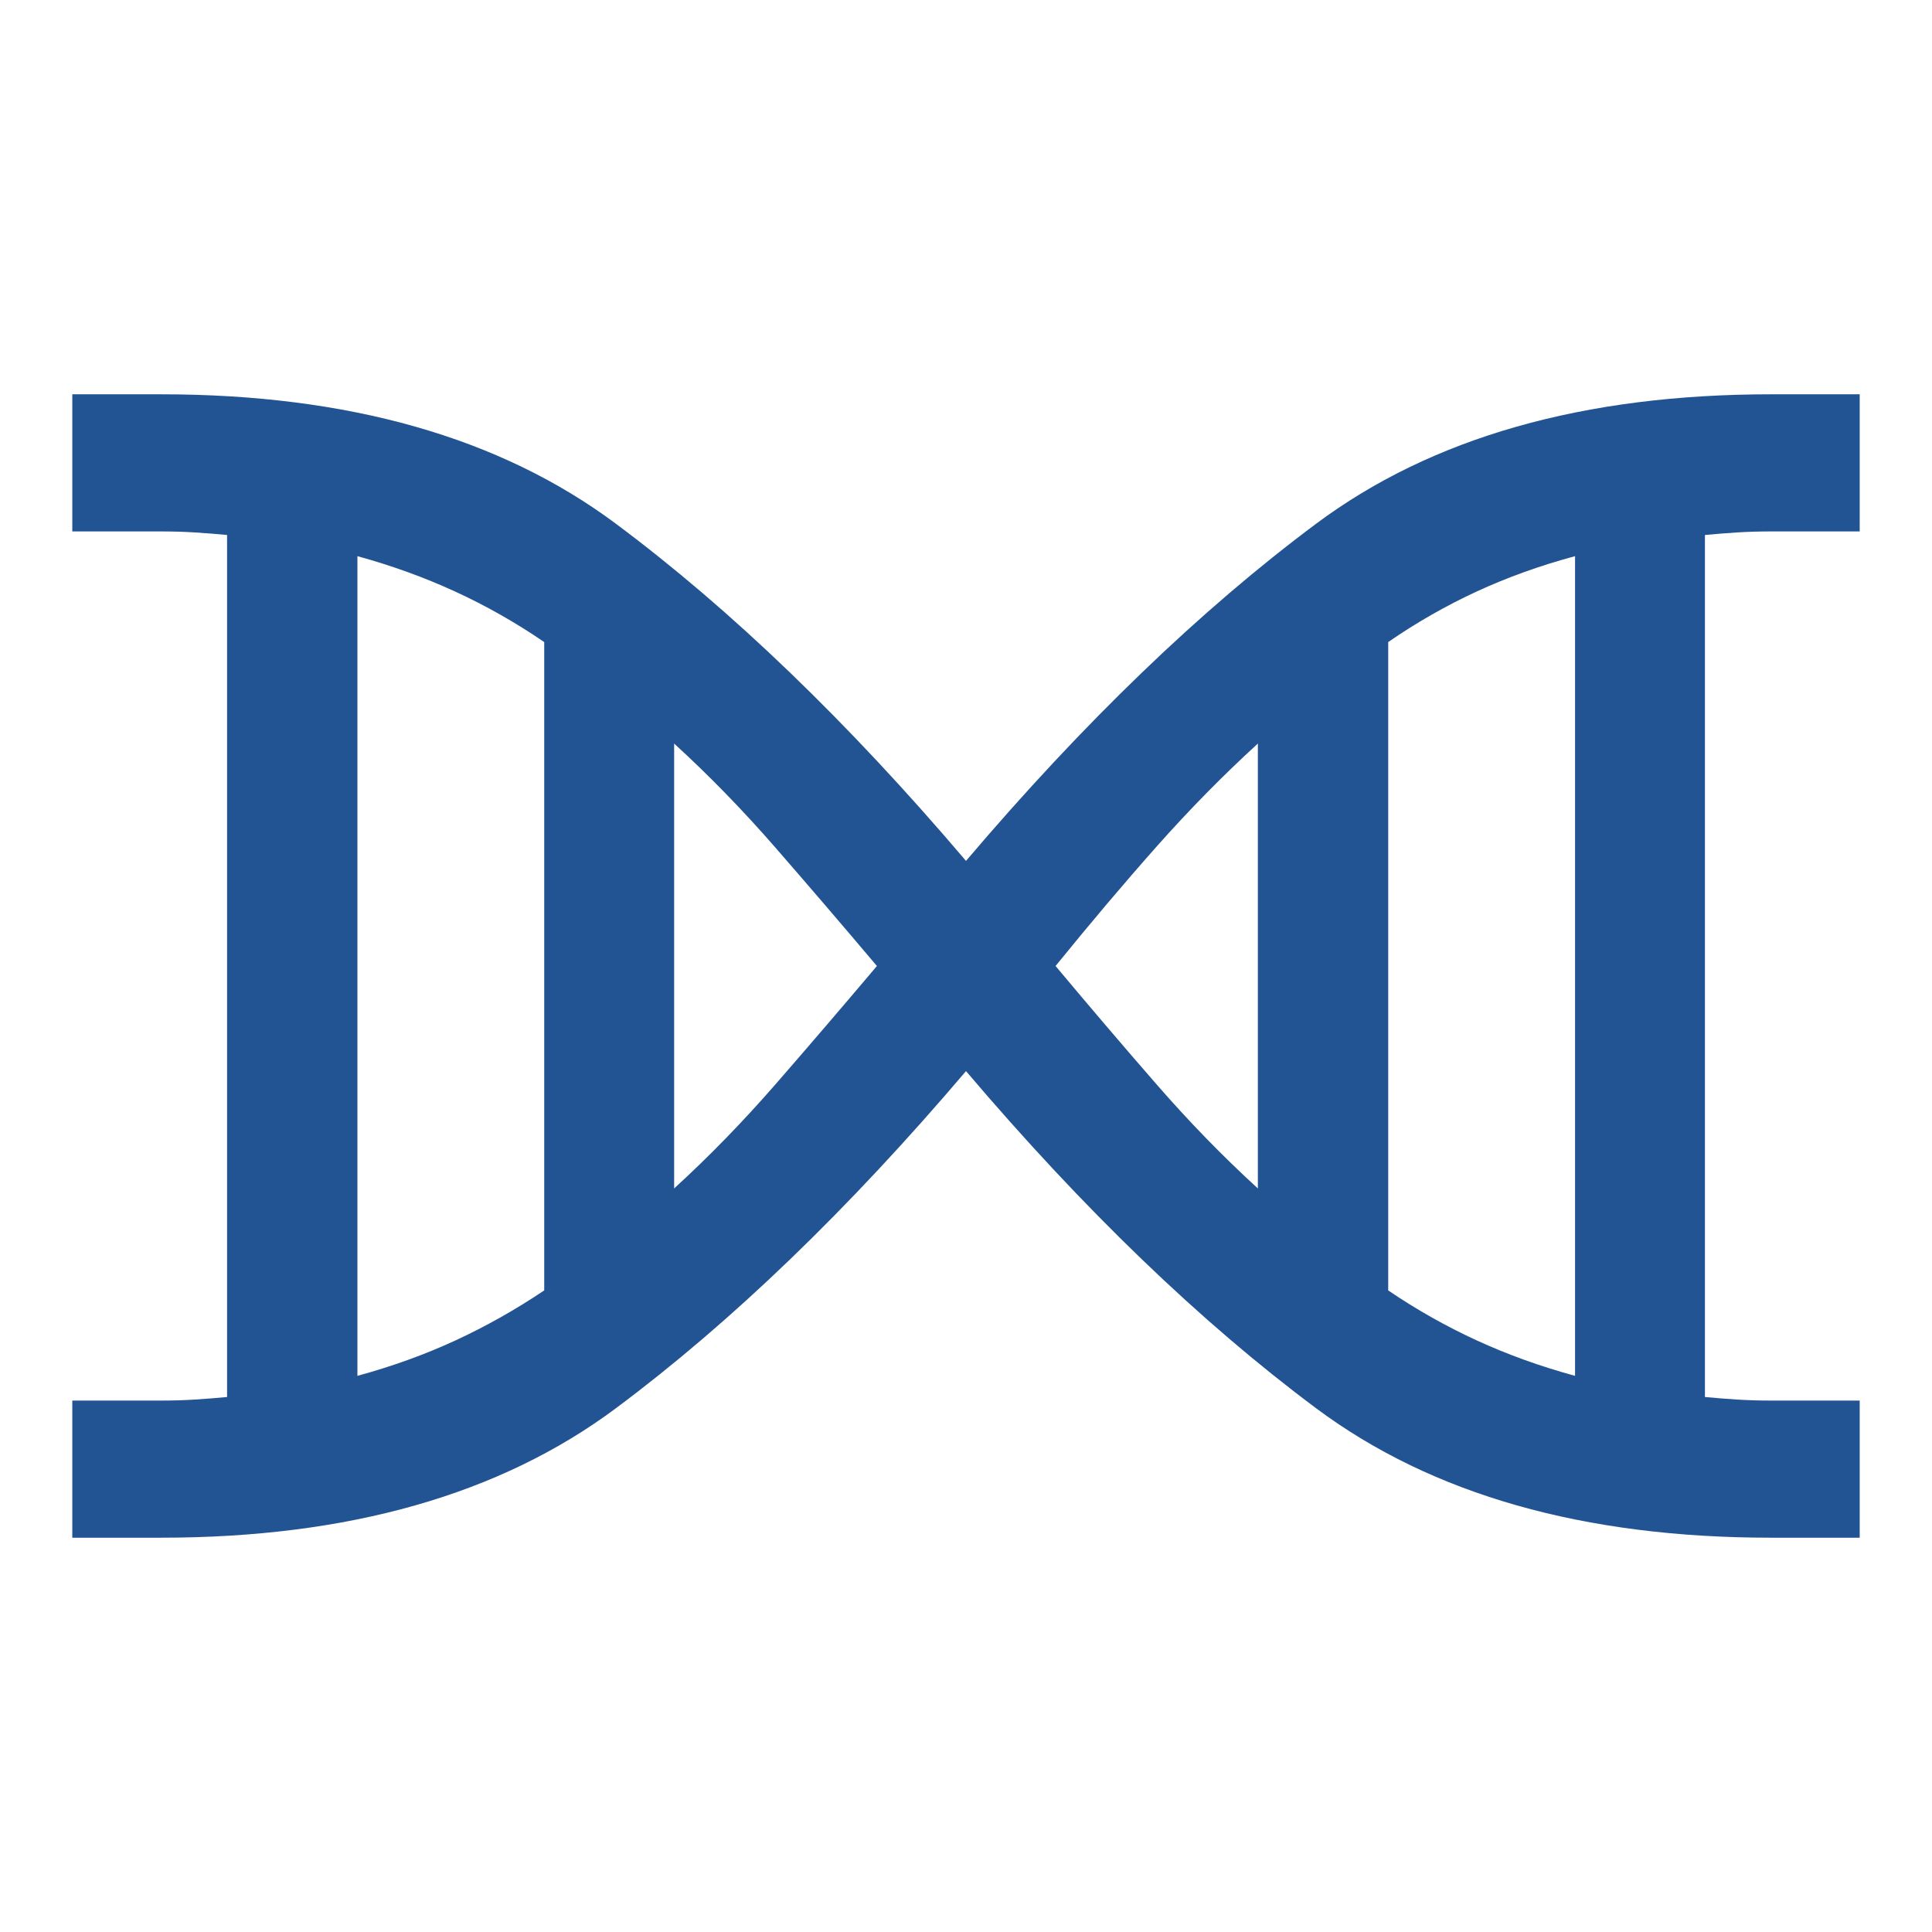
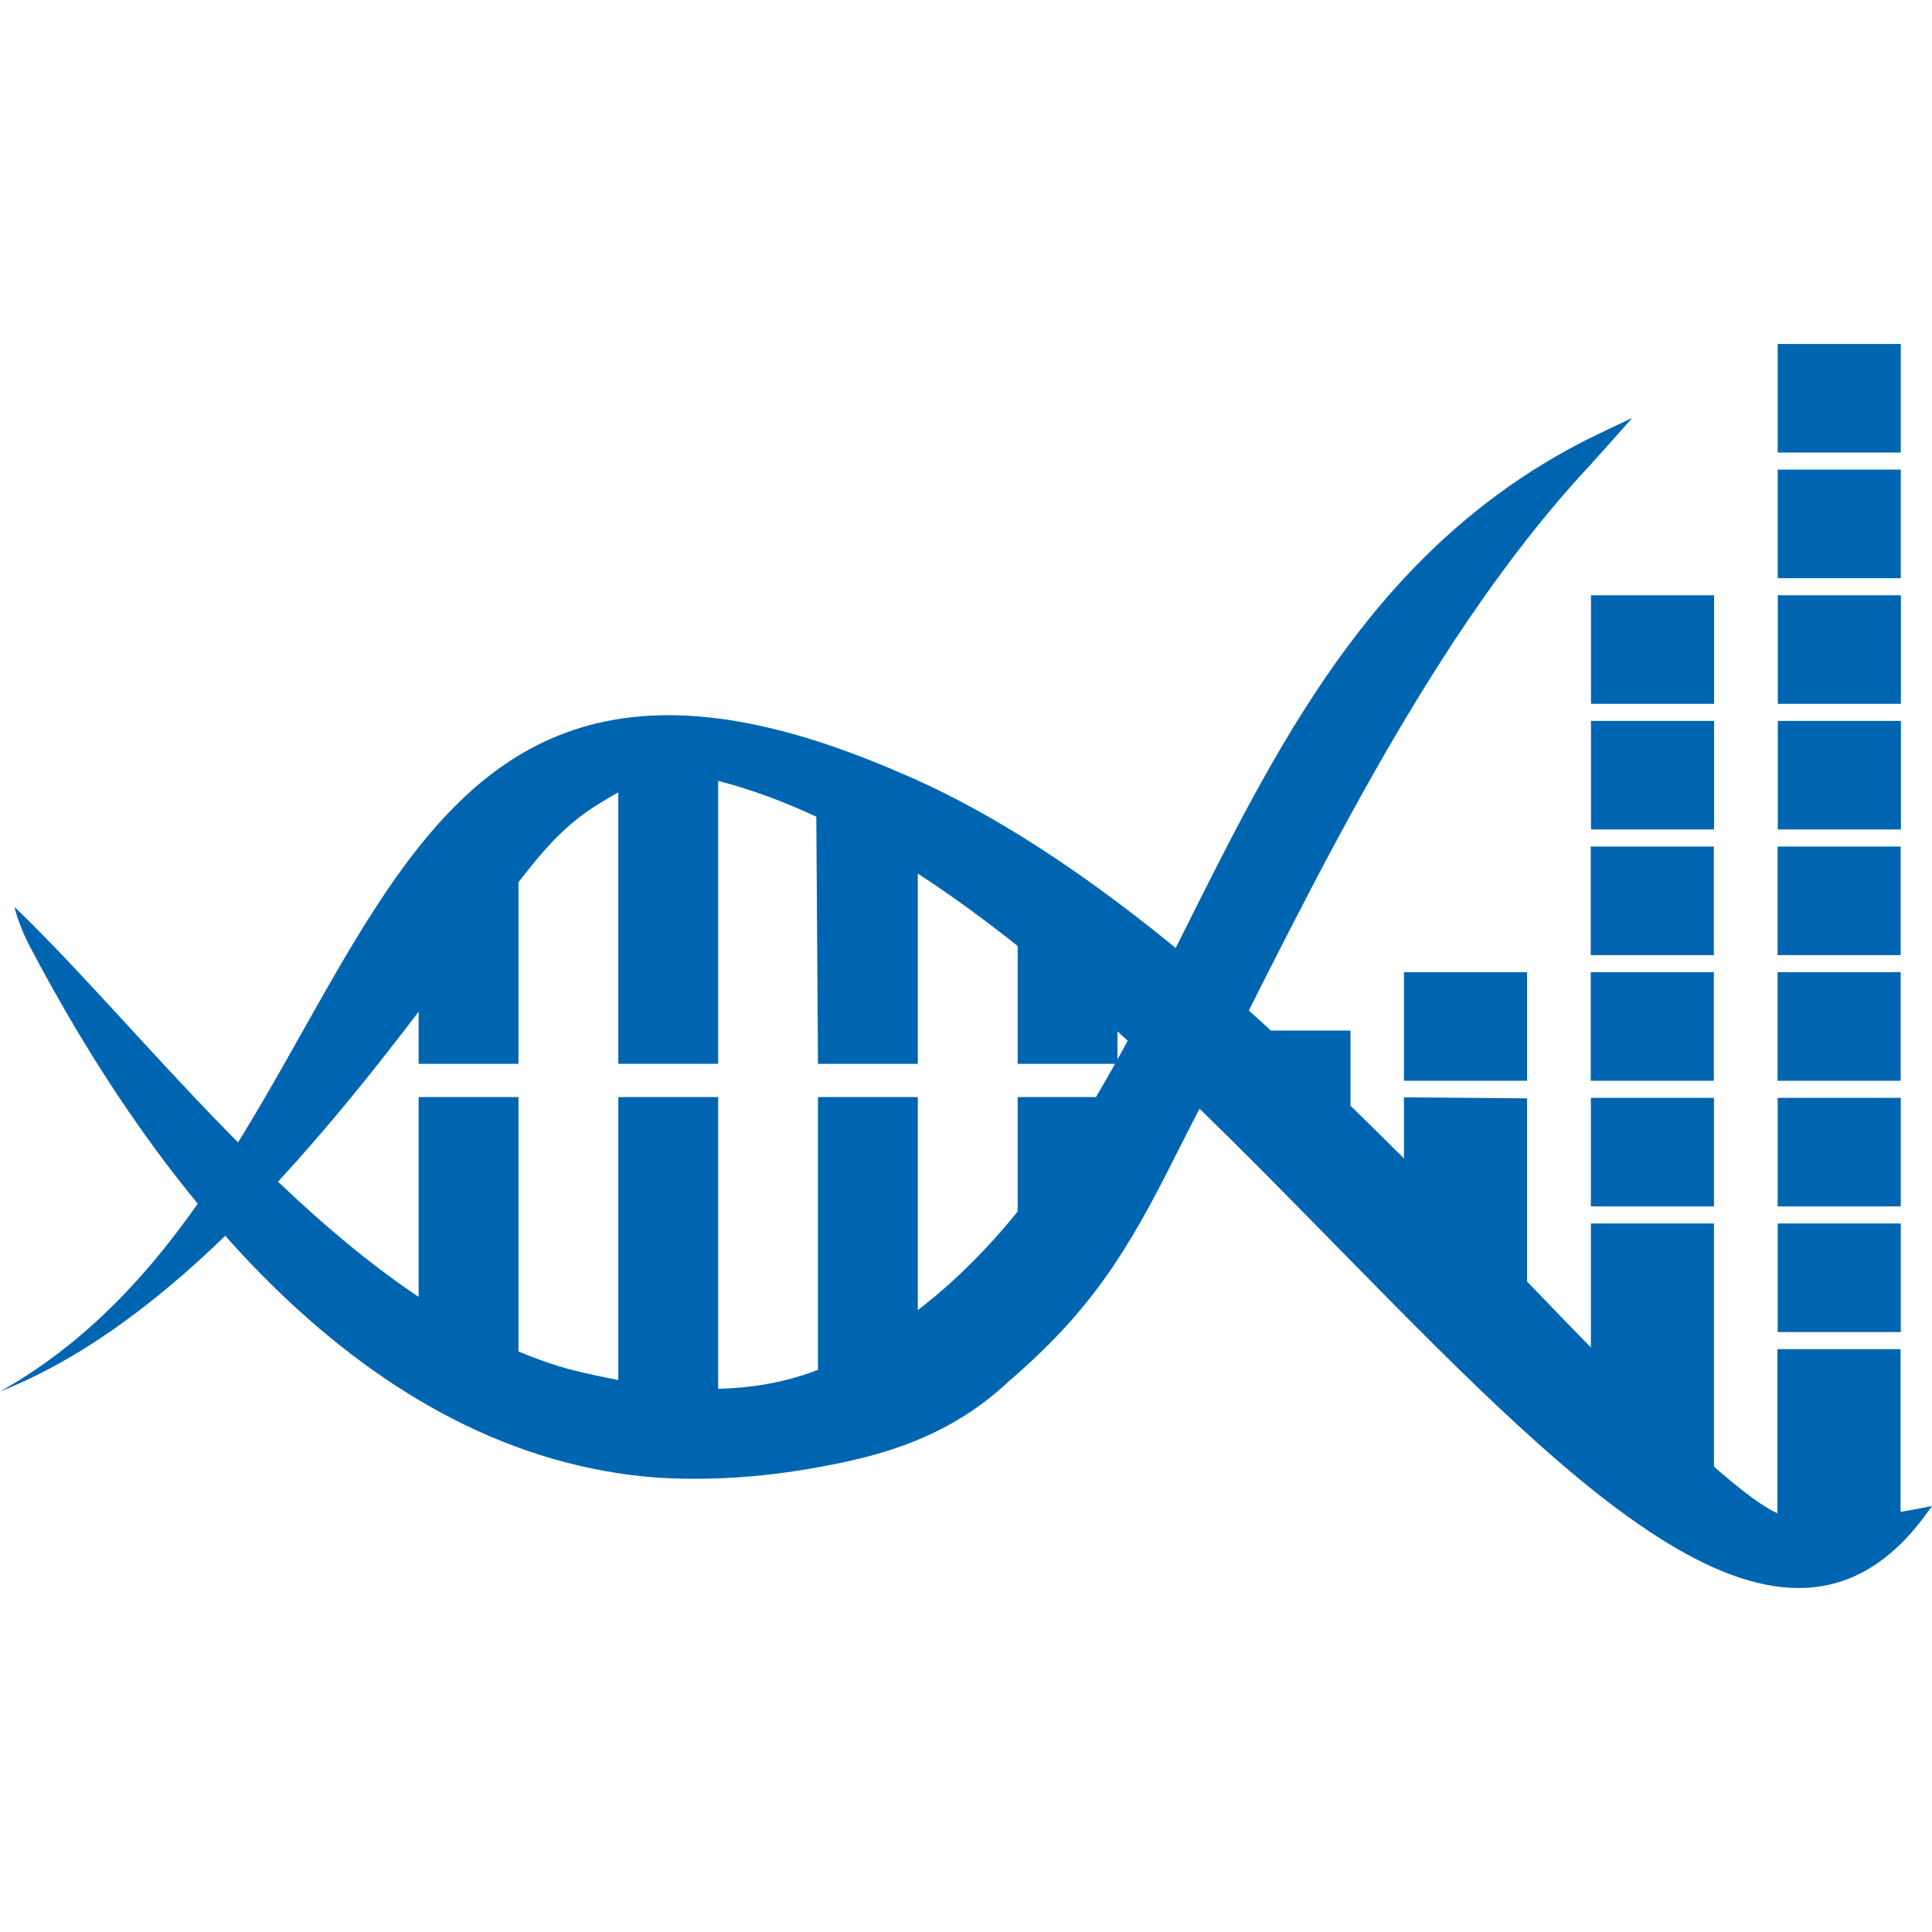
- <svg xmlns="http://www.w3.org/2000/svg" width="45" height="45" viewBox="0 0 45 45" fill="none">
-   <path d="M1.684 9.184H3.75C8.117 9.184 11.649 10.189 14.344 12.198C17.039 14.207 19.757 16.825 22.5 20.052C25.242 16.825 27.961 14.207 30.656 12.198C33.351 10.189 36.882 9.184 41.25 9.184H43.316V12.378H41.25C40.966 12.378 40.702 12.386 40.457 12.402C40.212 12.417 39.964 12.437 39.711 12.461V32.539C39.964 32.563 40.212 32.583 40.457 32.598C40.702 32.614 40.966 32.622 41.25 32.622H43.316V35.816H41.25C36.882 35.816 33.351 34.811 30.656 32.802C27.961 30.793 25.242 28.175 22.5 24.948C19.757 28.175 17.039 30.793 14.344 32.802C11.649 34.811 8.117 35.816 3.75 35.816H1.684V32.622H3.75C4.034 32.622 4.298 32.614 4.543 32.598C4.787 32.583 5.036 32.563 5.289 32.539V12.461C5.036 12.437 4.787 12.417 4.543 12.402C4.298 12.386 4.034 12.378 3.75 12.378H1.684V9.184ZM32.334 14.955V30.056C32.993 30.504 33.681 30.892 34.399 31.222C35.115 31.551 35.878 31.826 36.686 32.046V12.954C35.87 13.174 35.106 13.449 34.393 13.778C33.68 14.108 32.993 14.5 32.334 14.955ZM24.586 22.5C25.391 23.461 26.174 24.379 26.936 25.254C27.698 26.129 28.485 26.938 29.298 27.681V17.319C28.485 18.062 27.698 18.863 26.936 19.722C26.174 20.581 25.391 21.508 24.586 22.5ZM15.702 17.319V27.681C16.515 26.938 17.302 26.129 18.064 25.254C18.826 24.379 19.613 23.461 20.425 22.5C19.613 21.539 18.826 20.621 18.064 19.746C17.302 18.871 16.515 18.062 15.702 17.319ZM8.325 12.954V32.046C9.133 31.826 9.894 31.551 10.607 31.222C11.32 30.892 12.01 30.504 12.676 30.056V14.955C12.01 14.5 11.318 14.108 10.601 13.778C9.884 13.449 9.126 13.174 8.325 12.954Z" fill="#225494" />
+ <svg xmlns="http://www.w3.org/2000/svg" width="469" height="469" viewBox="0 0 469 469" fill="none">
+   <path d="M133.141 187.637C207.552 145.119 303.342 243.924 348.507 288.882C360.46 298.815 413.393 358.744 431.251 367.259C443.62 371.309 469 365.572 469 365.572C401.788 464.242 267.699 163.147 133.141 187.637Z" fill="#0065B0" />
+   <path d="M125.856 258.245H101.619V217.896L125.856 188.433V258.245Z" fill="#0065B0" />
+   <path d="M247.043 266.314H271.28L265.763 295.11L247.043 314.733V266.314Z" fill="#0065B0" />
+   <path d="M174.331 258.245H150.094V177.548H174.331V258.245Z" fill="#0065B0" />
+   <path d="M222.806 258.245H198.568L198.09 187.705C198.09 187.705 205.685 190.139 211.304 193.119C216.926 196.102 222.806 200.319 222.806 200.319V258.245Z" fill="#0065B0" />
+   <path d="M247.043 216.206C254.915 221.47 266.568 230.307 271.28 234.036V258.245H247.043V216.206Z" fill="#0065B0" />
+   <path d="M0 337.793C41.374 321.511 77.966 277.561 108.868 235.942C126.261 215.102 131.268 203.86 145.334 195.152C177.63 175.156 189.921 183.676 217.174 187.032C77.309 126.884 93.63 285.412 0 337.793Z" fill="#0065B0" />
+   <path d="M198.568 266.314H222.806V322.802L198.568 338.942V266.314Z" fill="#0065B0" />
+   <path d="M150.094 266.314H174.331V347.011L163.736 350.119L150.094 347.011V266.314Z" fill="#0065B0" />
+   <path d="M101.619 266.314H125.856V338.942L101.619 322.802V266.314Z" fill="#0065B0" />
+   <path d="M200.989 331.532C291.506 287.657 285.473 157.493 384.949 106.857C389.298 104.689 396.232 101.45 396.232 101.45C396.232 101.45 388.458 110.233 385.47 113.498C344.015 158.14 314.407 223.927 285.321 280.635C273.661 303.985 264.649 318.409 244.745 335.441C233.501 346.026 220.207 351.749 204.649 354.989C190.021 358.121 175.283 359.604 160.081 358.743C88.042 353.7 37.141 286.864 7.001 229.288C5.647 226.669 3.98 222.495 3.528 220.173C38.868 254.06 83.814 316.965 137.95 332.329C158.349 337.456 180.899 340.286 200.818 331.605L200.989 331.532Z" fill="#0065B0" />
+   <path d="M303.597 266.314V250.175H327.834V290.523L303.597 266.314Z" fill="#0065B0" />
+   <path d="M370.694 331.775C370.694 331.775 355.913 317.068 352.717 314.049C349.52 311.03 340.811 299.903 340.811 299.903V266.387L370.694 266.627V331.775Z" fill="#0065B0" />
+   <path d="M461.424 109.852H431.54V83.5H461.424V109.852Z" fill="#0065B0" />
+   <path d="M416.073 292.859H386.189V266.507H416.073V292.859Z" fill="#0065B0" />
+   <path d="M461.424 292.859H431.54V266.507H461.424V292.859Z" fill="#0065B0" />
+   <path d="M416.073 369.008C416.073 369.008 404.795 361.685 397.821 355.458C390.846 349.23 386.19 343.309 386.19 343.309V297.008H416.073V369.008Z" fill="#0065B0" />
+   <path d="M461.424 323.361H431.54V297.009H461.424V323.361Z" fill="#0065B0" />
+   <path d="M461.366 370.014C461.366 370.014 453.308 375.162 446.644 377.135C439.979 379.11 431.482 376.361 431.482 376.361V327.509H461.366V370.014Z" fill="#0065B0" />
+   <path d="M461.424 140.354H431.54V114.001H461.424V140.354Z" fill="#0065B0" />
+   <path d="M416.102 170.855H386.218V144.502H416.102V170.855Z" fill="#0065B0" />
+   <path d="M461.452 170.855H431.569V144.502H461.452V170.855Z" fill="#0065B0" />
+   <path d="M416.102 201.356H386.218V175.004H416.102V201.356Z" fill="#0065B0" />
+   <path d="M461.452 201.356H431.569V175.004H461.452V201.356Z" fill="#0065B0" />
+   <path d="M416.044 231.857H386.16V205.505H416.044V231.857Z" fill="#0065B0" />
+   <path d="M461.395 231.857H431.511V205.505H461.395V231.857Z" fill="#0065B0" />
+   <path d="M370.694 262.359H340.811V236.007H370.694V262.359Z" fill="#0065B0" />
+   <path d="M416.044 262.359H386.16V236.007H416.044V262.359Z" fill="#0065B0" />
+   <path d="M461.395 262.359H431.511V236.007H461.395V262.359Z" fill="#0065B0" />
</svg>
